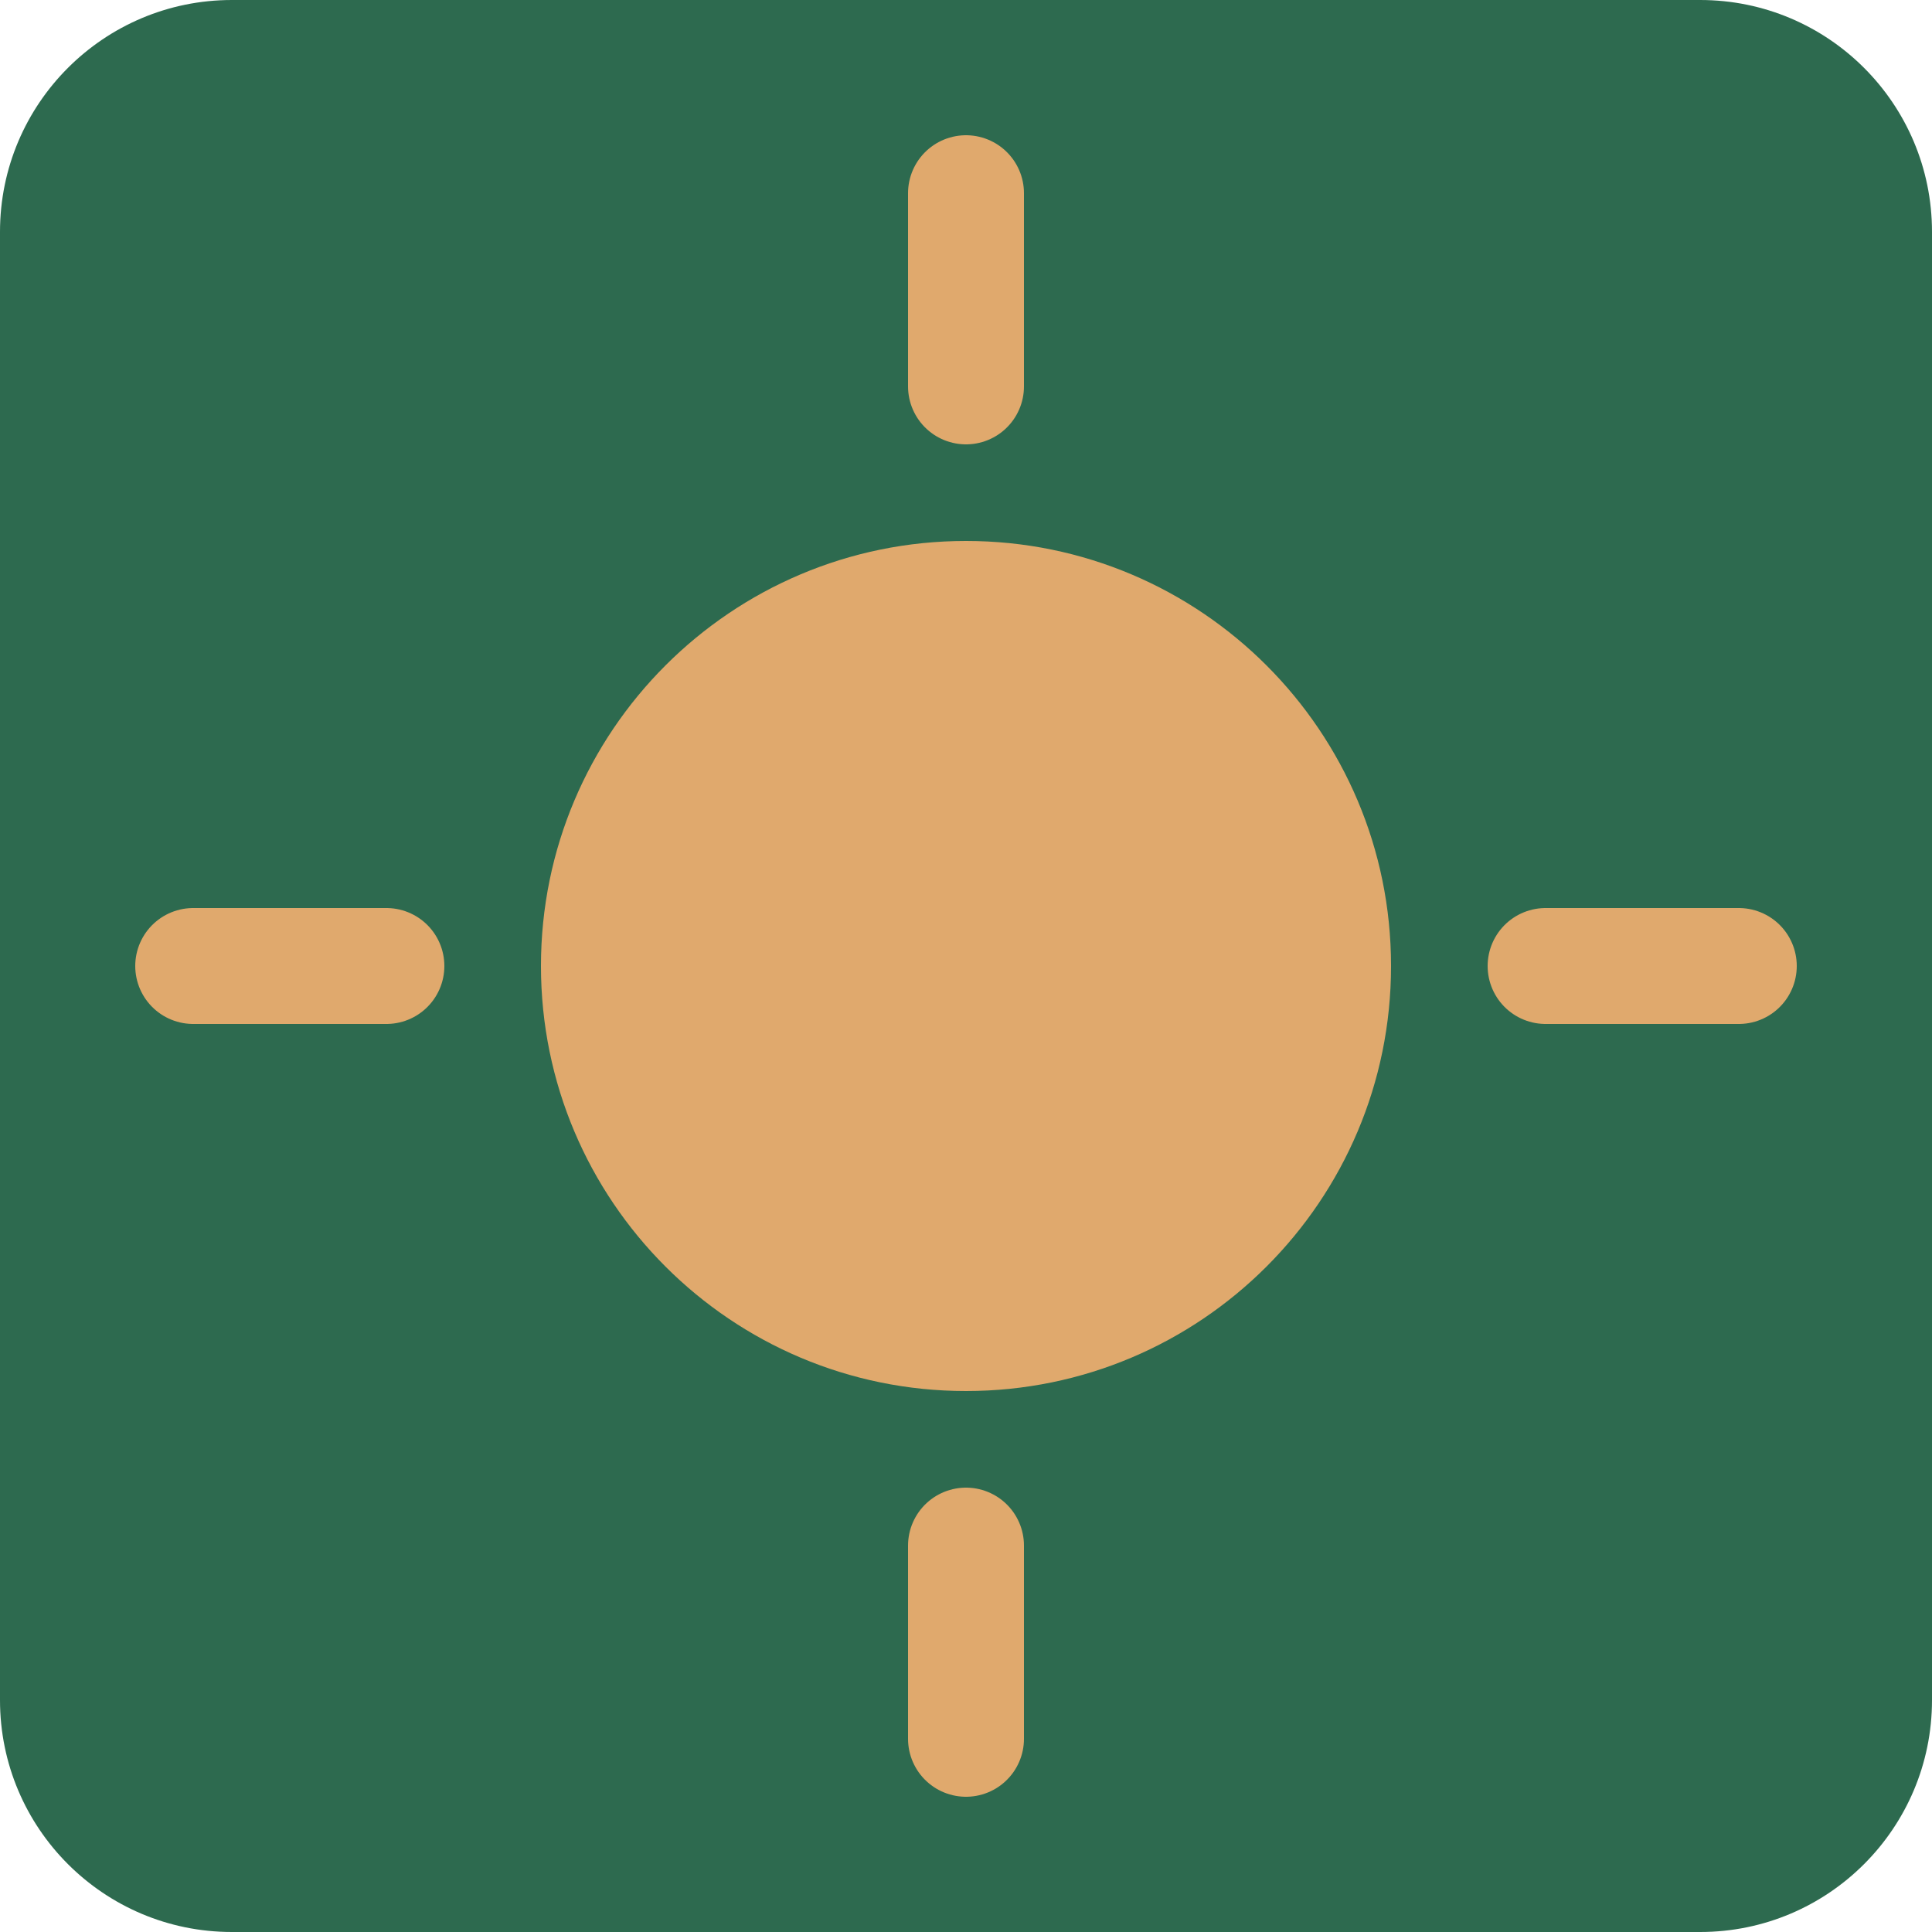
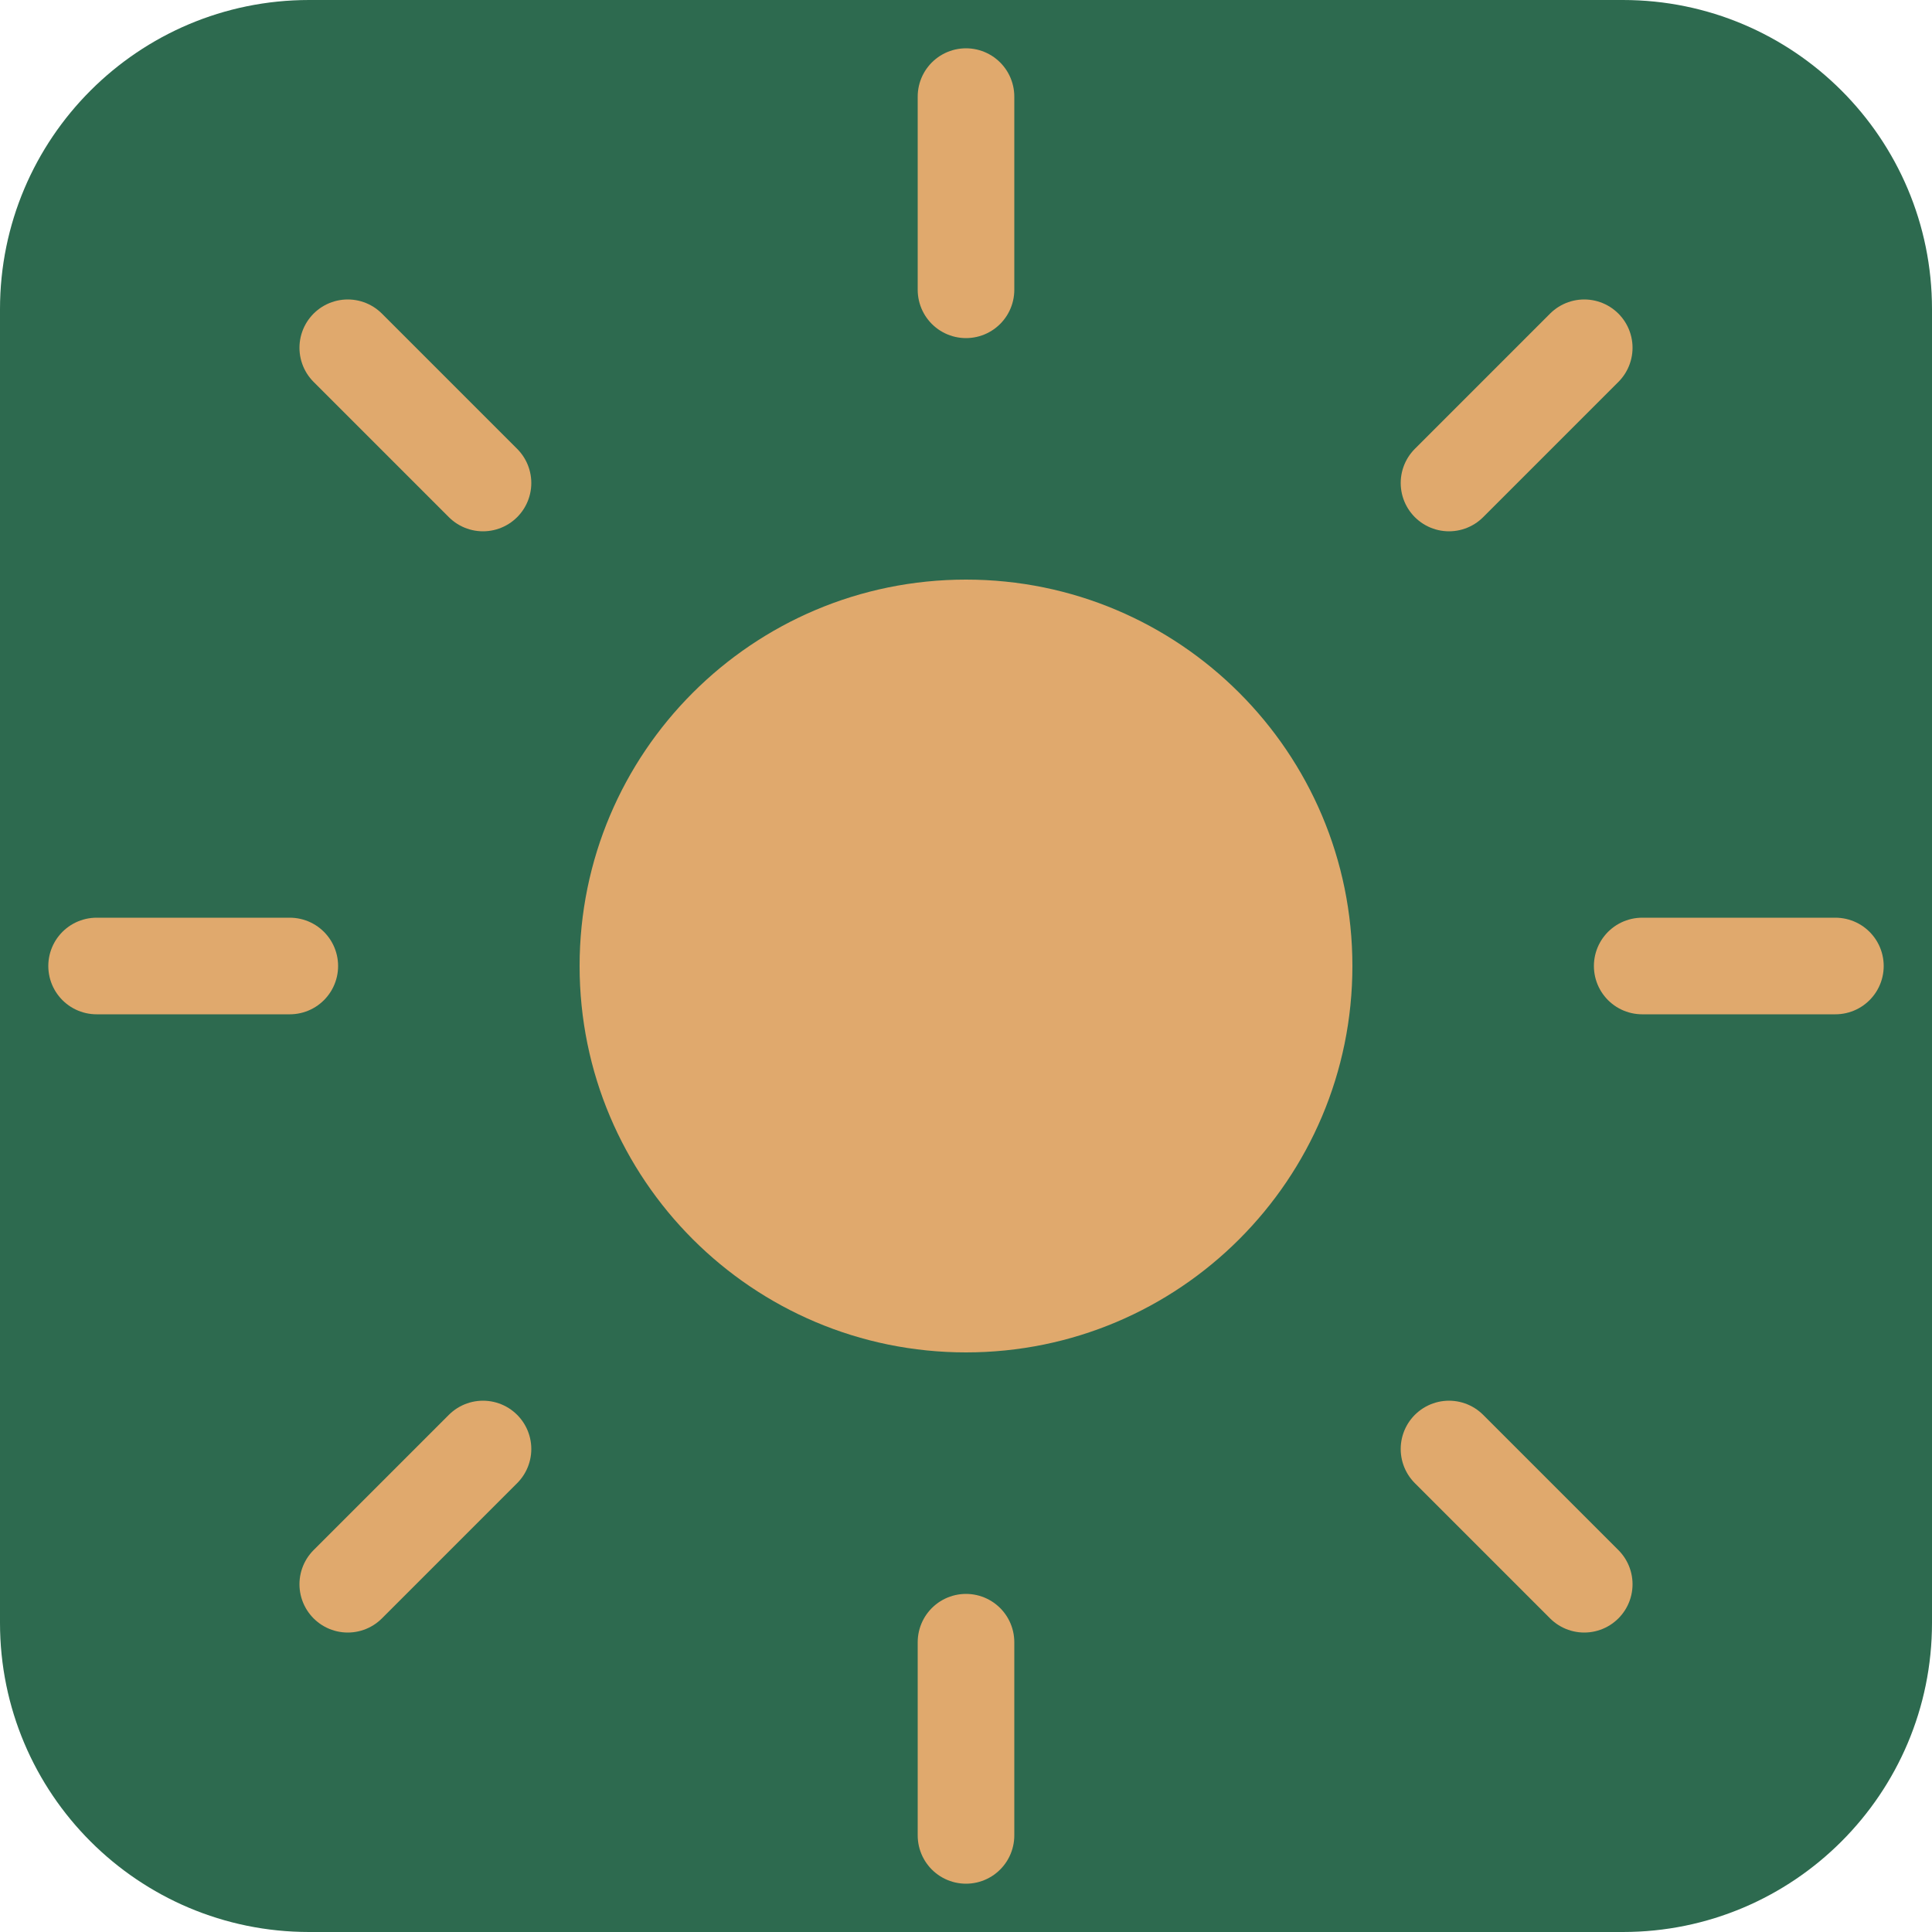
<svg xmlns="http://www.w3.org/2000/svg" viewBox="0 0 100 100" width="100" height="100">
-   <rect width="100" height="100" rx="12" fill="#2d6a4f" />
-   <circle cx="50" cy="50" r="22" fill="#e0a96d" />
-   <path d="M50 20 V10 M50 80 V90 M20 50 H10 M80 50 H90" stroke="#e0a96d" stroke-width="6" stroke-linecap="round" />
+   <rect width="100" height="100" rx="16" fill="#2d6a4f" />
+   <circle cx="50" cy="50" r="20" fill="#e0a96d" />
+   <path d="M50 15 V5 M50 85 V95 M15 50 H5 M85 50 H95 M25 25 L18 18 M75 75 L82 82 M25 75 L18 82 M75 25 L82 18" stroke="#e0a96d" stroke-width="5" stroke-linecap="round" />
</svg>
